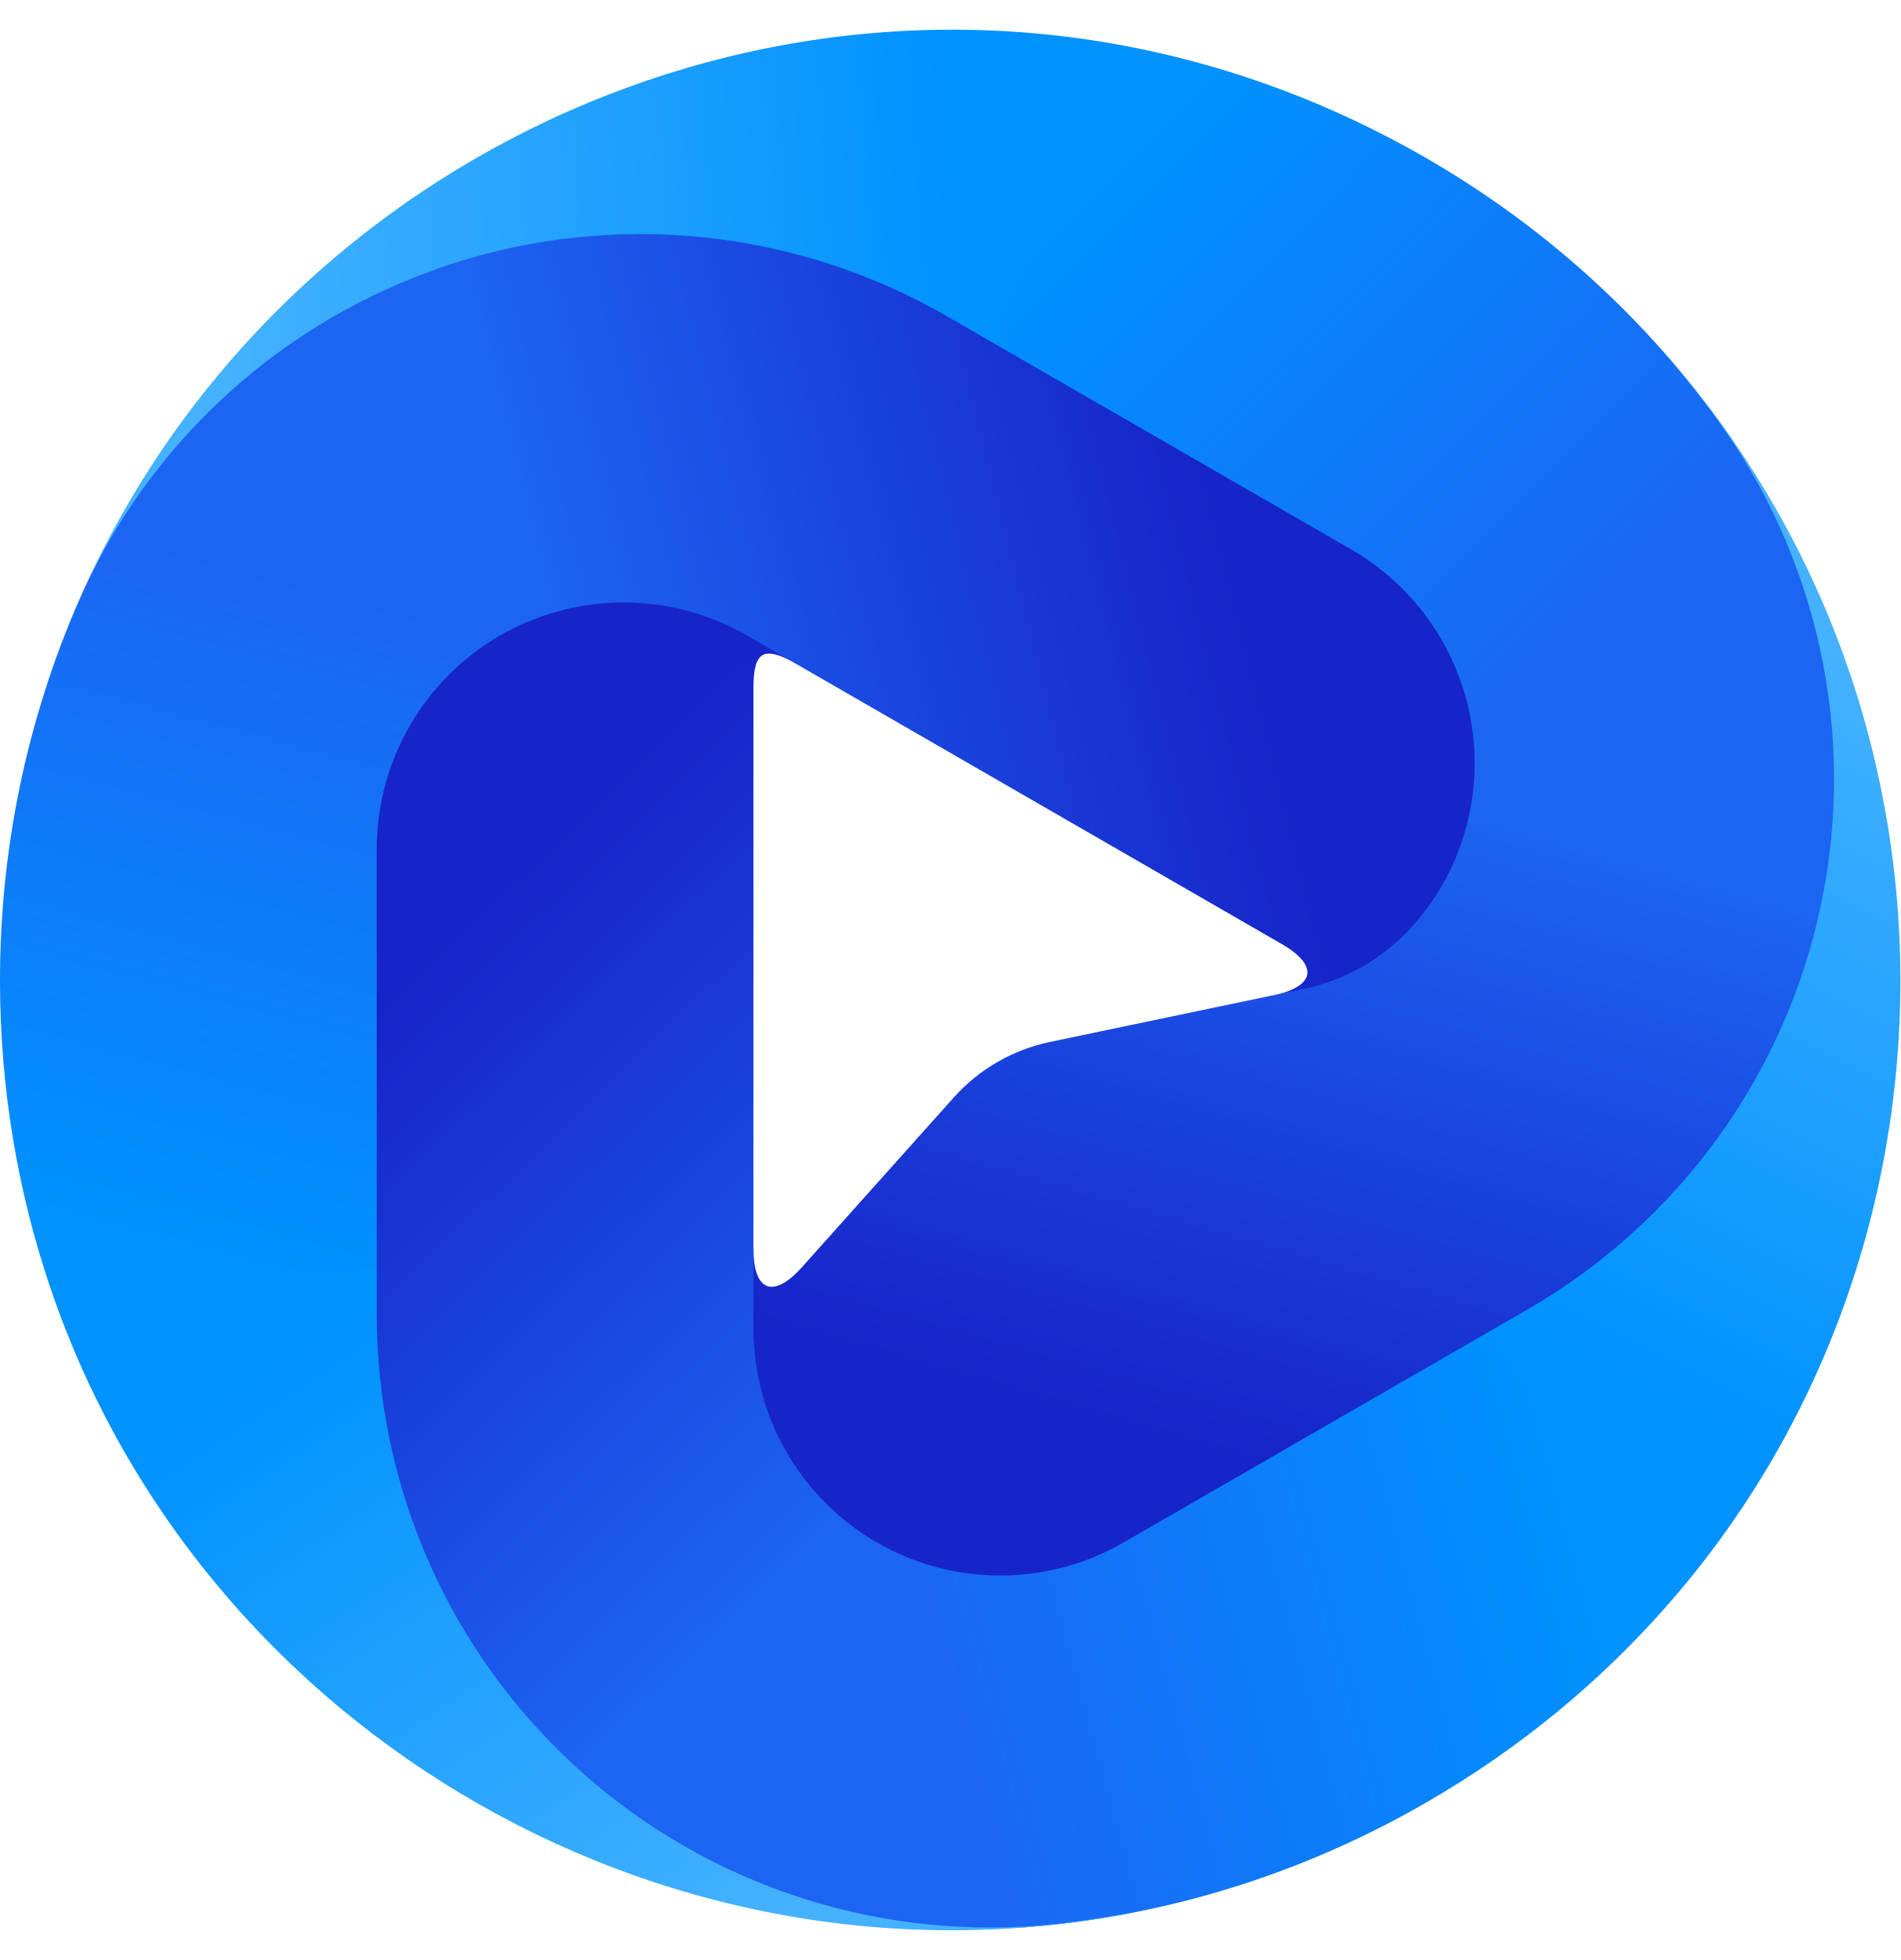
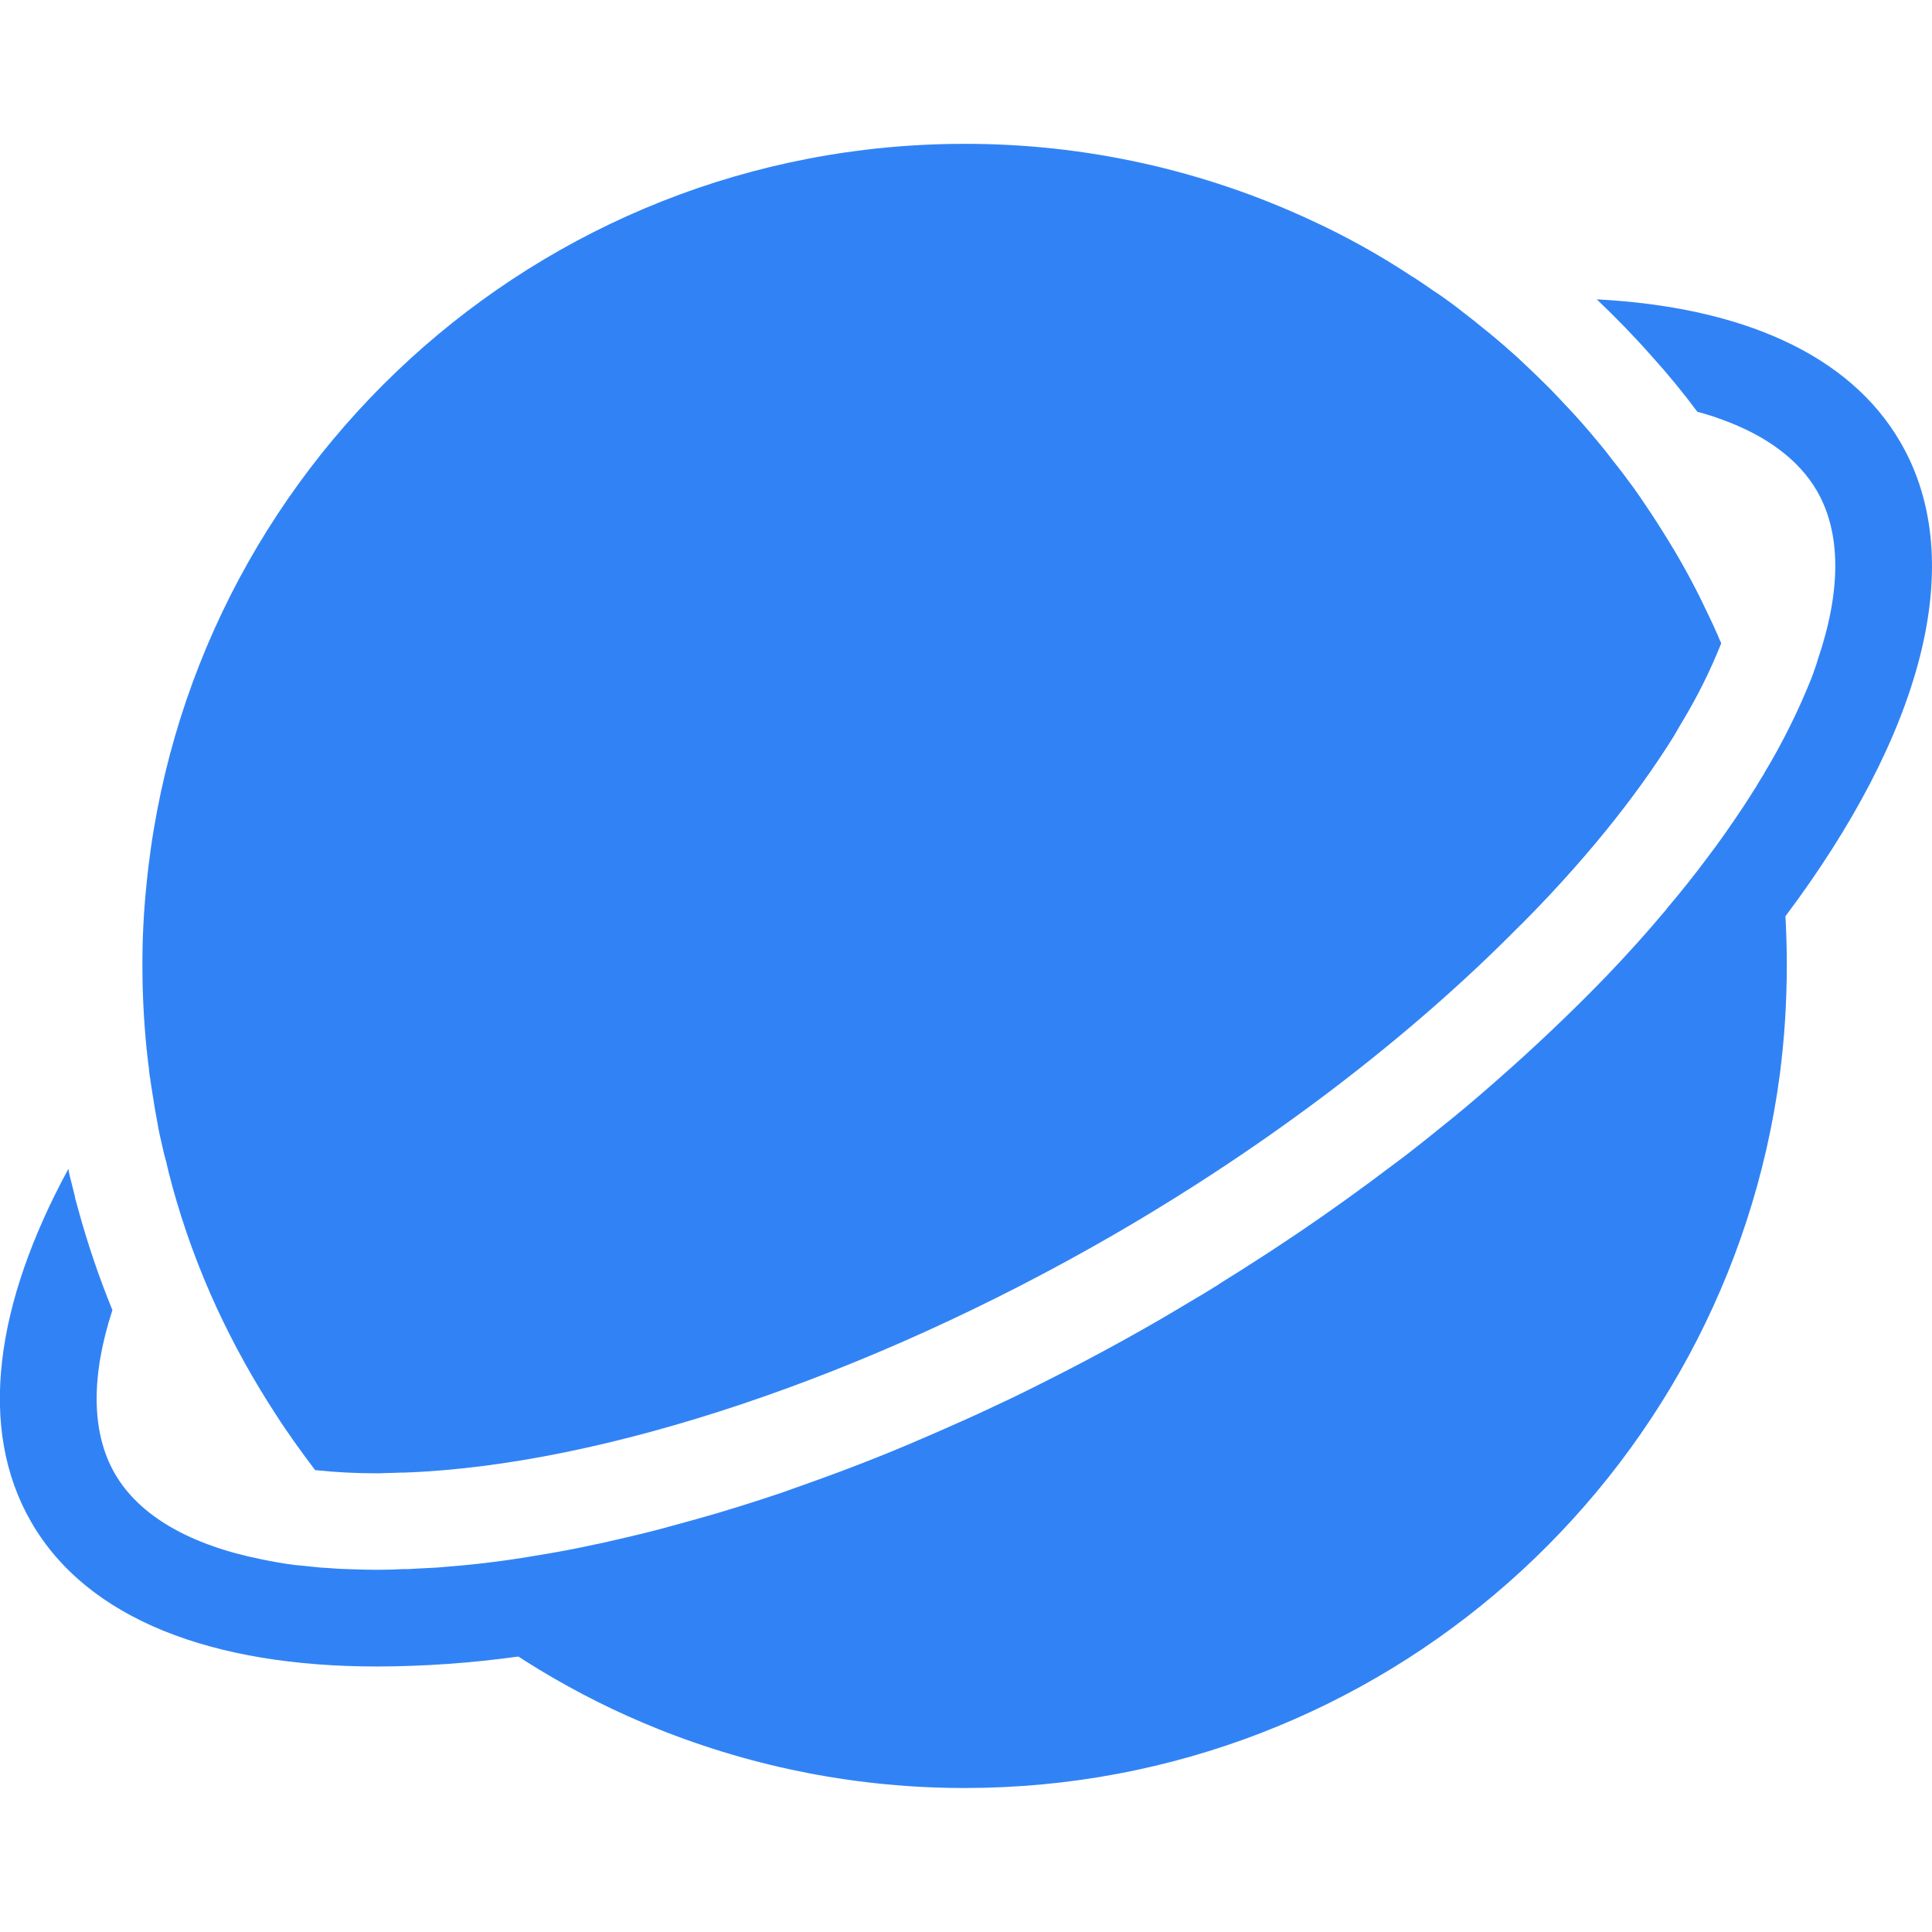
- <svg xmlns="http://www.w3.org/2000/svg" width="32" height="33" viewBox="0 0 32 33" fill="none">
-   <path d="M24.519 13.443C24.445 13.953 24.109 14.647 23.723 15.25C23.235 16.011 22.462 16.543 21.577 16.728L17.68 17.543C17.053 17.674 16.485 18.002 16.059 18.479L13.503 21.336C13.023 21.872 12.687 21.744 12.687 21.024C12.681 21.051 11.419 24.307 14.765 26.237C16.05 26.979 17.901 26.712 19.186 25.971L25.998 22.042C28.546 20.572 30.345 18.086 30.942 15.209C30.966 15.095 30.984 14.981 31.004 14.867L24.519 13.443Z" fill="url(#paint0_linear_2484_3243)" />
-   <path d="M22.753 9.518C24.038 10.259 24.564 11.363 24.564 12.846C24.564 13.048 24.548 13.247 24.519 13.443L27.264 14.621L31.004 14.866C31.483 12.095 30.544 9.242 28.862 6.974C27.596 5.268 25.967 3.787 24.008 2.657C22.417 1.74 20.764 1.135 19.102 0.803L17.236 3.22L16.646 5.996L22.753 9.518Z" fill="url(#paint1_linear_2484_3243)" />
-   <path d="M0.784 11.552C0.783 11.554 0.785 11.555 0.786 11.552C0.93 11.12 1.11 10.639 1.336 10.124C2.513 7.434 4.783 5.641 7.575 4.726C10.367 3.812 13.415 4.132 15.96 5.6L16.646 5.996L19.102 0.803C11.291 -0.757 3.307 3.833 0.794 11.522C0.792 11.525 0.788 11.538 0.784 11.552Z" fill="url(#paint2_linear_2484_3243)" />
-   <path d="M18.92 25.97C17.634 26.712 16.05 26.712 14.765 25.97C14.59 25.87 14.426 25.757 14.27 25.634L12.009 27.189L10.06 30.338C12.223 32.138 15.032 32.716 17.839 32.395C19.951 32.152 22.049 31.483 24.008 30.353C25.599 29.436 26.95 28.308 28.068 27.036L26.906 24.213L25.026 22.448L18.92 25.97Z" fill="url(#paint3_linear_2484_3243)" />
-   <path d="M14.27 25.634C13.28 24.854 12.687 23.657 12.687 22.375V22.248V11.572C12.687 10.969 12.865 10.866 13.388 11.168C12.582 10.703 10.72 9.107 8.421 10.433C7.136 11.175 6.077 12.812 6.077 14.295V22.153C6.077 25.092 7.599 28.157 9.794 30.113C9.881 30.191 9.971 30.264 10.06 30.338L14.27 25.634Z" fill="url(#paint4_linear_2484_3243)" />
-   <path d="M27.91 5.812C27.909 5.811 27.907 5.812 27.909 5.814C28.211 6.154 28.539 6.551 28.872 7.004C30.615 9.368 31.266 12.361 30.663 15.234C30.059 18.107 28.257 20.585 25.713 22.052L25.026 22.448L28.068 27.036C33.327 21.058 33.34 11.855 27.932 5.836C27.929 5.833 27.92 5.823 27.91 5.812Z" fill="url(#paint5_linear_2484_3243)" />
-   <path d="M6.344 14.294C6.344 12.811 7.136 11.441 8.421 10.699C8.596 10.599 8.776 10.513 8.96 10.44L8.743 7.706L7.219 4.579C4.577 5.55 2.44 7.558 1.315 10.147C0.469 12.096 9.792e-06 14.246 0 16.505C0 18.341 0.303 20.073 0.846 21.677L3.874 22.083L6.344 21.339V14.294V14.294Z" fill="url(#paint6_linear_2484_3243)" />
-   <path d="M8.96 10.44C10.132 9.973 11.465 10.058 12.576 10.699L12.687 10.763L21.582 15.894C22.206 16.254 22.15 16.608 21.445 16.756L21.958 16.648C22.633 16.507 23.25 16.162 23.722 15.659C24.533 14.795 24.831 13.752 24.831 12.846C24.83 11.363 24.038 9.993 22.753 9.251L15.941 5.322C13.393 3.853 10.339 3.539 7.546 4.461C7.436 4.497 7.327 4.539 7.219 4.579L8.96 10.44Z" fill="url(#paint7_linear_2484_3243)" />
-   <path d="M19.322 32.152C19.325 32.152 19.324 32.15 19.322 32.15C18.875 32.242 18.367 32.326 17.808 32.389C14.888 32.715 11.968 31.781 9.779 29.823C7.59 27.864 6.344 25.066 6.344 22.131L6.344 21.339L0.846 21.677C3.399 29.216 11.369 33.828 19.291 32.159C19.295 32.158 19.308 32.155 19.322 32.152Z" fill="url(#paint8_linear_2484_3243)" />
+ <svg xmlns="http://www.w3.org/2000/svg" id="Layer_1" data-name="Layer 1" viewBox="0 0 512 512">
  <defs>
-     <linearGradient id="paint0_linear_2484_3243" x1="20.06" y1="24.27" x2="23.207" y2="13.307" gradientUnits="userSpaceOnUse">
-       <stop stop-color="#1724C9" />
-       <stop offset="1" stop-color="#1C64F2" />
-     </linearGradient>
-     <linearGradient id="paint1_linear_2484_3243" x1="27.309" y1="10.9" x2="19.03" y2="2.65" gradientUnits="userSpaceOnUse">
-       <stop stop-color="#1C64F2" />
-       <stop offset="1" stop-color="#0092FF" />
-     </linearGradient>
-     <linearGradient id="paint2_linear_2484_3243" x1="16.165" y1="5.521" x2="3.674" y2="6.31" gradientUnits="userSpaceOnUse">
-       <stop stop-color="#0092FF" />
-       <stop offset="1" stop-color="#45B2FF" />
-     </linearGradient>
-     <linearGradient id="paint3_linear_2484_3243" x1="15.32" y1="29.163" x2="26.537" y2="26.136" gradientUnits="userSpaceOnUse">
-       <stop stop-color="#1C64F2" />
-       <stop offset="1" stop-color="#0092FF" />
-     </linearGradient>
-     <linearGradient id="paint4_linear_2484_3243" x1="7.269" y1="16.183" x2="15.232" y2="24.435" gradientUnits="userSpaceOnUse">
-       <stop stop-color="#1724C9" />
-       <stop offset="1" stop-color="#1C64F2" />
-     </linearGradient>
-     <linearGradient id="paint5_linear_2484_3243" x1="25.451" y1="22.136" x2="31.007" y2="10.934" gradientUnits="userSpaceOnUse">
-       <stop stop-color="#0092FF" />
-       <stop offset="1" stop-color="#45B2FF" />
-     </linearGradient>
-     <linearGradient id="paint6_linear_2484_3243" x1="5.364" y1="9.631" x2="2.391" y2="20.806" gradientUnits="userSpaceOnUse">
-       <stop stop-color="#1C64F2" />
-       <stop offset="1" stop-color="#0092FF" />
-     </linearGradient>
-     <linearGradient id="paint7_linear_2484_3243" x1="20.543" y1="9.099" x2="9.678" y2="11.804" gradientUnits="userSpaceOnUse">
-       <stop stop-color="#1724C9" />
-       <stop offset="1" stop-color="#1C64F2" />
-     </linearGradient>
-     <linearGradient id="paint8_linear_2484_3243" x1="6.407" y1="21.857" x2="13.333" y2="32.275" gradientUnits="userSpaceOnUse">
-       <stop stop-color="#0092FF" />
-       <stop offset="1" stop-color="#45B2FF" />
-     </linearGradient>
+     <style>.cls-1{fill:#3183f5;}.cls-2{fill:#3183f5;}.cls-3{fill:#3183f5;}</style>
  </defs>
+   <path class="cls-1" d="M473.52,256a224.73,224.73,0,0,1-1.86,28.84c-14.16,106.7-105.48,189-216,189a218.13,218.13,0,0,1-81.26-15.64A215.23,215.23,0,0,1,114.6,422c55.94-3.59,126.76-27.62,193-65.88,77-44.47,132.72-98.94,160-144.63v-.13c.38-.64.77-1.22,1.09-1.86A221.91,221.91,0,0,1,473.52,256Z" />
+   <path class="cls-2" d="M456.09,170.45v.06a142,142,0,0,1-10.64,21.28L443.6,195c-10.25,16.47-24.1,33.52-40.76,50.24-29,29.48-66.52,58.19-108.11,82.22C230,364.81,160,388.33,107.23,390.25h-.9c-1.54.06-3.08.13-4.55.13a16.79,16.79,0,0,1-1.79.06,153.45,153.45,0,0,1-16.34-.83h-.13c-1.79-2.37-3.59-4.81-5.32-7.24s-3.59-5.13-5.25-7.75a224.34,224.34,0,0,1-15.51-28,209.73,209.73,0,0,1-11.86-32.55V314q-.87-3.08-1.54-6.15a40,40,0,0,1-1-4c-.51-2.11-1-4.29-1.35-6.47-.38-1.92-.7-3.84-1-5.77s-.64-3.91-.9-5.83a18.45,18.45,0,0,1-.26-1.86,3.65,3.65,0,0,1-.06-.83c-.26-1.6-.38-3.14-.58-4.81a1.09,1.09,0,0,1-.06-.45c-.7-7.18-1.09-14.48-1.09-21.85a202.9,202.9,0,0,1,1-20.76C49.17,124.63,142.28,38.12,255.64,38.12A216.73,216.73,0,0,1,347.73,58.5a198.87,198.87,0,0,1,26.53,14.8c1.86,1.22,3.72,2.44,5.51,3.72,1.67,1,3.33,2.24,5,3.46,1,.7,1.92,1.47,2.88,2.24s1.92,1.47,2.88,2.24l3.08,2.5c1.86,1.47,3.72,3.08,5.51,4.61.06.13.19.19.26.26,1.6,1.35,3.2,2.82,4.74,4.29,2.24,2.11,4.42,4.23,6.6,6.41,1.28,1.28,2.5,2.63,3.72,3.91,3.27,3.4,6.34,6.92,9.29,10.51,1.22,1.47,2.37,2.88,3.46,4.36,2.05,2.56,4,5.13,5.9,7.75.9,1.28,1.79,2.56,2.69,3.91,2.5,3.65,4.87,7.43,7.18,11.21a11.29,11.29,0,0,0,.7,1.15,178.18,178.18,0,0,1,8.78,16.6c1,2.05,1.92,4,2.82,6.09C455.52,169.17,455.77,169.81,456.09,170.45Z" />
+   <path class="cls-1" d="M409.44,191.92A216.59,216.59,0,0,0,374.26,73.3c1.86,1.22,3.72,2.44,5.51,3.72,3.65,2.56,7.24,5.19,10.77,7.95l3.08,2.5c1.86,1.47,3.72,3.08,5.51,4.61.06.13.19.19.26.26,1.6,1.35,3.2,2.82,4.74,4.29,2.24,2.11,4.42,4.23,6.6,6.41,1.28,1.28,2.5,2.63,3.72,3.91,3.27,3.4,6.34,6.92,9.29,10.51,1.22,1.47,2.37,2.88,3.46,4.36,2.05,2.56,4,5.13,5.9,7.75.9,1.28,1.79,2.56,2.69,3.91,2.5,3.65,4.87,7.43,7.18,11.21a11.29,11.29,0,0,0,.7,1.15c3.14,5.38,6.09,10.89,8.78,16.6,1,2.05,1.92,4,2.82,6.09.26.64.51,1.28.83,1.92v.06a142,142,0,0,1-10.64,21.28L443.6,195c-10.25,16.47-24.1,33.52-40.76,50.24A215.1,215.1,0,0,0,409.44,191.92Z" />
+   <path class="cls-3" d="M503.71,117.33c-13.59-23.58-42.42-36-80.55-38,5.06,4.81,9.93,9.81,14.55,15.06,4.36,4.81,8.39,9.74,12.11,14.74a67.54,67.54,0,0,1,6.66,2.11c11.79,4.29,20.31,10.7,25.06,18.91,6.47,11.21,6.34,26.59.19,44.67a18.06,18.06,0,0,1-.64,2l-.7,2-.38,1a172.58,172.58,0,0,1-12.5,25.12V205l-1.54,2.5-.58,1a5.38,5.38,0,0,1-.51.77c-1.73,2.82-3.65,5.7-5.58,8.52a.87.87,0,0,1-.19.26c-2.05,3-4.17,6-6.41,8.91,0,.06-.06.13-.13.19-3.33,4.49-6.92,9-10.7,13.46a3.55,3.55,0,0,1-.38.51c-4.87,5.83-10.13,11.66-15.64,17.43-9.16,9.48-19.16,19-30.05,28.52-4.74,4.17-9.61,8.27-14.61,12.24-1.09.9-2.24,1.79-3.33,2.69-3,2.37-6,4.74-9.1,7-7.69,5.83-15.7,11.6-23.9,17.17-3.91,2.63-7.82,5.25-11.86,7.82-3.14,2.05-6.28,4-9.48,6a17.25,17.25,0,0,1-1.79,1.15c-1.79,1.15-3.65,2.24-5.51,3.33-2.88,1.73-5.77,3.46-8.65,5.13-12.69,7.37-25.63,14.16-38.64,20.51-5.13,2.43-10.25,4.87-15.38,7.11-2.56,1.15-5.19,2.31-7.75,3.4-10.38,4.55-20.76,8.59-31,12.24-2.56.9-5.19,1.86-7.75,2.76-7.63,2.56-15.19,4.94-22.62,7-2.05.58-4.17,1.15-6.28,1.73-4.81,1.35-9.61,2.5-14.35,3.59l-2.56.58c-1.09.26-2.11.51-3.2.7-5.51,1.22-11,2.24-16.28,3.08-2.31.39-4.61.77-6.92,1.09-5.51.77-11,1.41-16.21,1.79-1.86.19-3.72.32-5.51.38s-3.27.19-4.87.26H107c-2.37.13-4.68.19-7,.19-2.18,0-4.36-.06-6.47-.13s-4.23-.13-6.28-.32c-1.6-.06-3.14-.19-4.68-.38s-3.08-.32-4.55-.45c-2.95-.38-5.83-.9-8.59-1.47-19-3.78-32.55-11.53-39-22.75-6.28-10.89-6.34-25.83-.64-43.32a233.88,233.88,0,0,1-9-26.47l-.9-3.27v-.19c-.26-1-.51-2.12-.77-3.14-.38-1.41-.77-2.88-1-4.36-19.48,35.89-24.1,68.89-9.87,93.56,14.87,25.83,48.06,38.32,91.7,38.32A277.15,277.15,0,0,0,137.35,439h.13c54.34-7.43,118.87-30.18,182.89-67.16,66.07-38.13,119.32-84.4,152.77-129C509,195.06,522.1,149.17,503.71,117.33Z" />
</svg>
